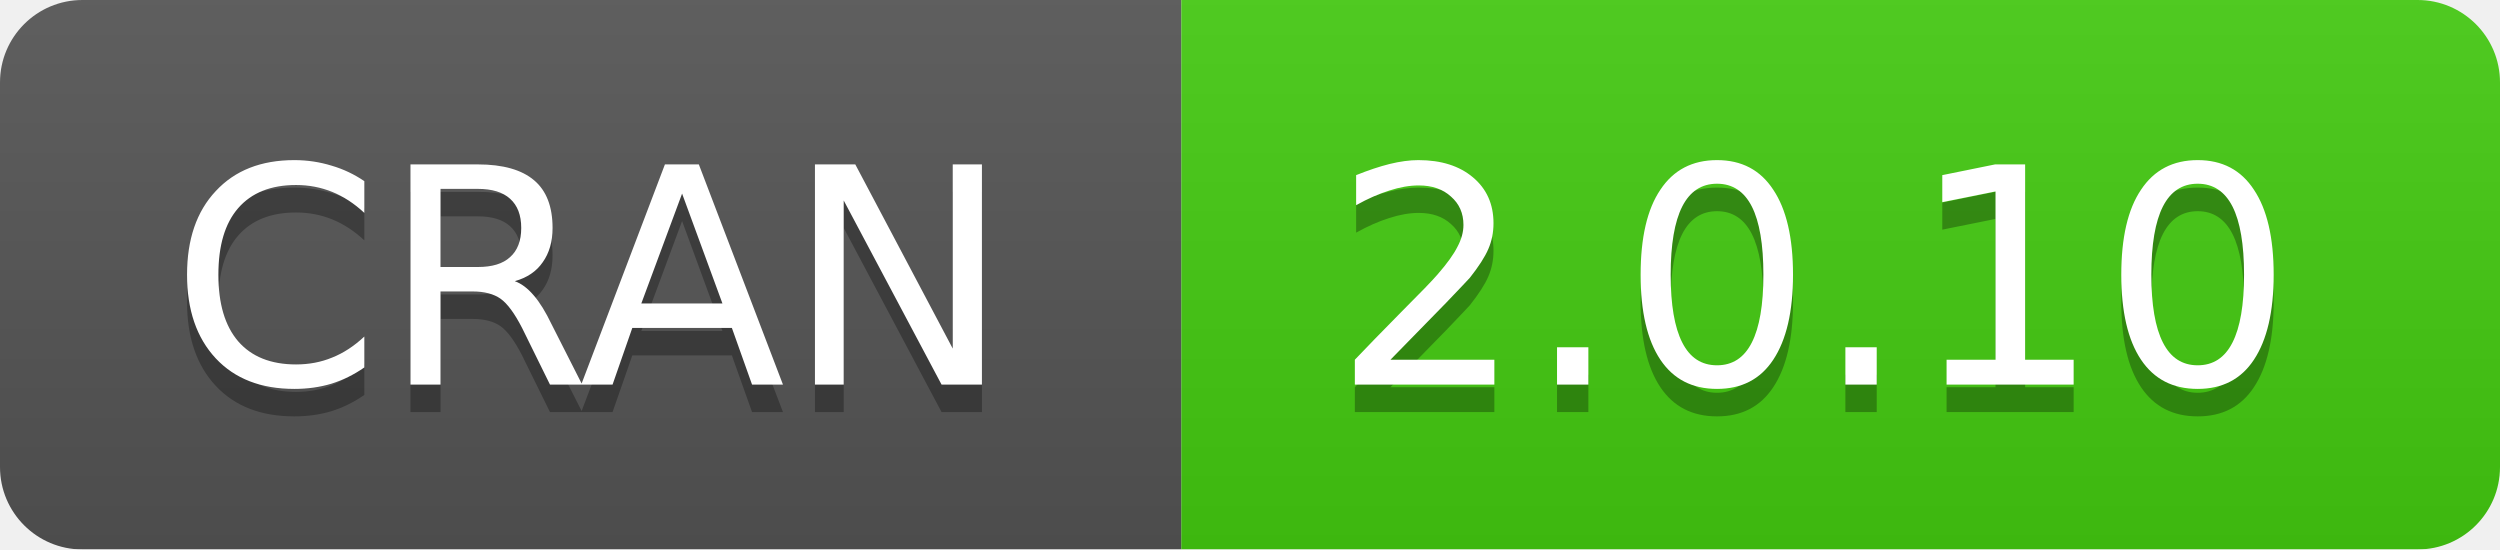
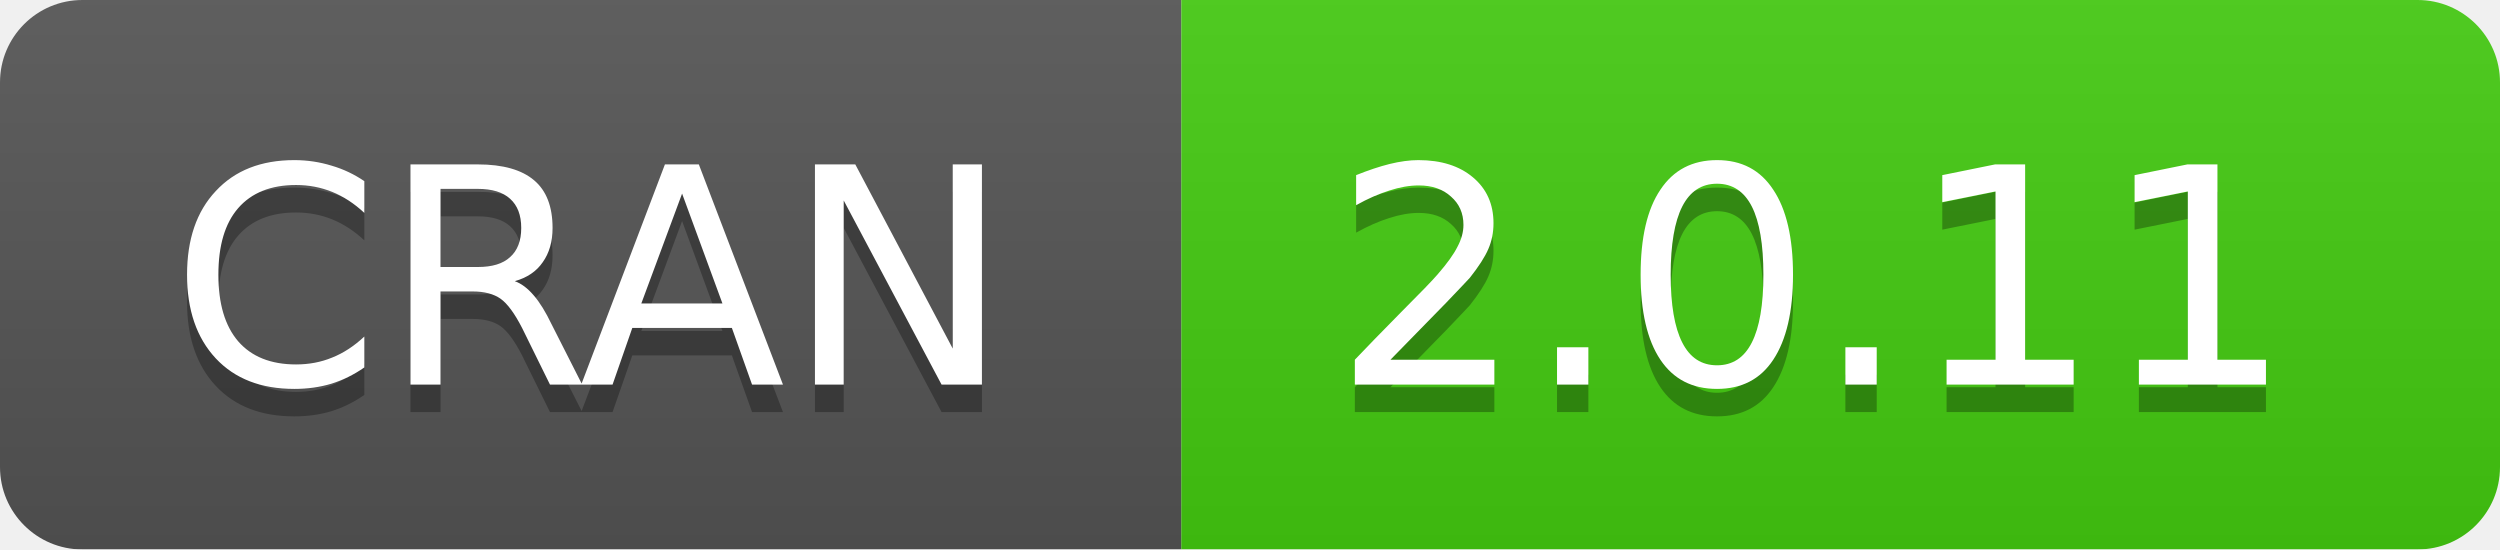
- <svg xmlns="http://www.w3.org/2000/svg" width="91" height="20" aria-label="CRAN 2.0.10">
+ <svg xmlns="http://www.w3.org/2000/svg" width="91" height="20" aria-label="CRAN 2.0.11">
  <linearGradient id="b" x2="0" y2="100%">
    <stop offset="0" stop-color="#bbb" stop-opacity=".1" />
    <stop offset="1" stop-opacity=".1" />
  </linearGradient>
  <mask id="a">
    <rect width="91" height="20" rx="3" fill="#fff" />
  </mask>
  <g mask="url(#a)">
    <path fill="#555" d="M0 0h43v20H0z" />
    <path fill="#4c1" d="M43 0h69v20H43z" />
    <path fill="url(#b)" d="M0 0h91v20H0z" />
  </g>
  <g fill="#fff" text-anchor="middle" font-family="DejaVu Sans,Verdana,Geneva,sans-serif" font-size="11">
    <text x="21.5" y="15" fill="#010101" fill-opacity=".3">
      CRAN
    </text>
    <text x="21.5" y="14">
      CRAN
    </text>
    <text x="66" y="15" fill="#010101" fill-opacity=".3">
-       2.0.10
+       2.0.11
    </text>
    <text x="66" y="14">
-       2.0.10
+       2.0.11
    </text>
  </g>
</svg>
